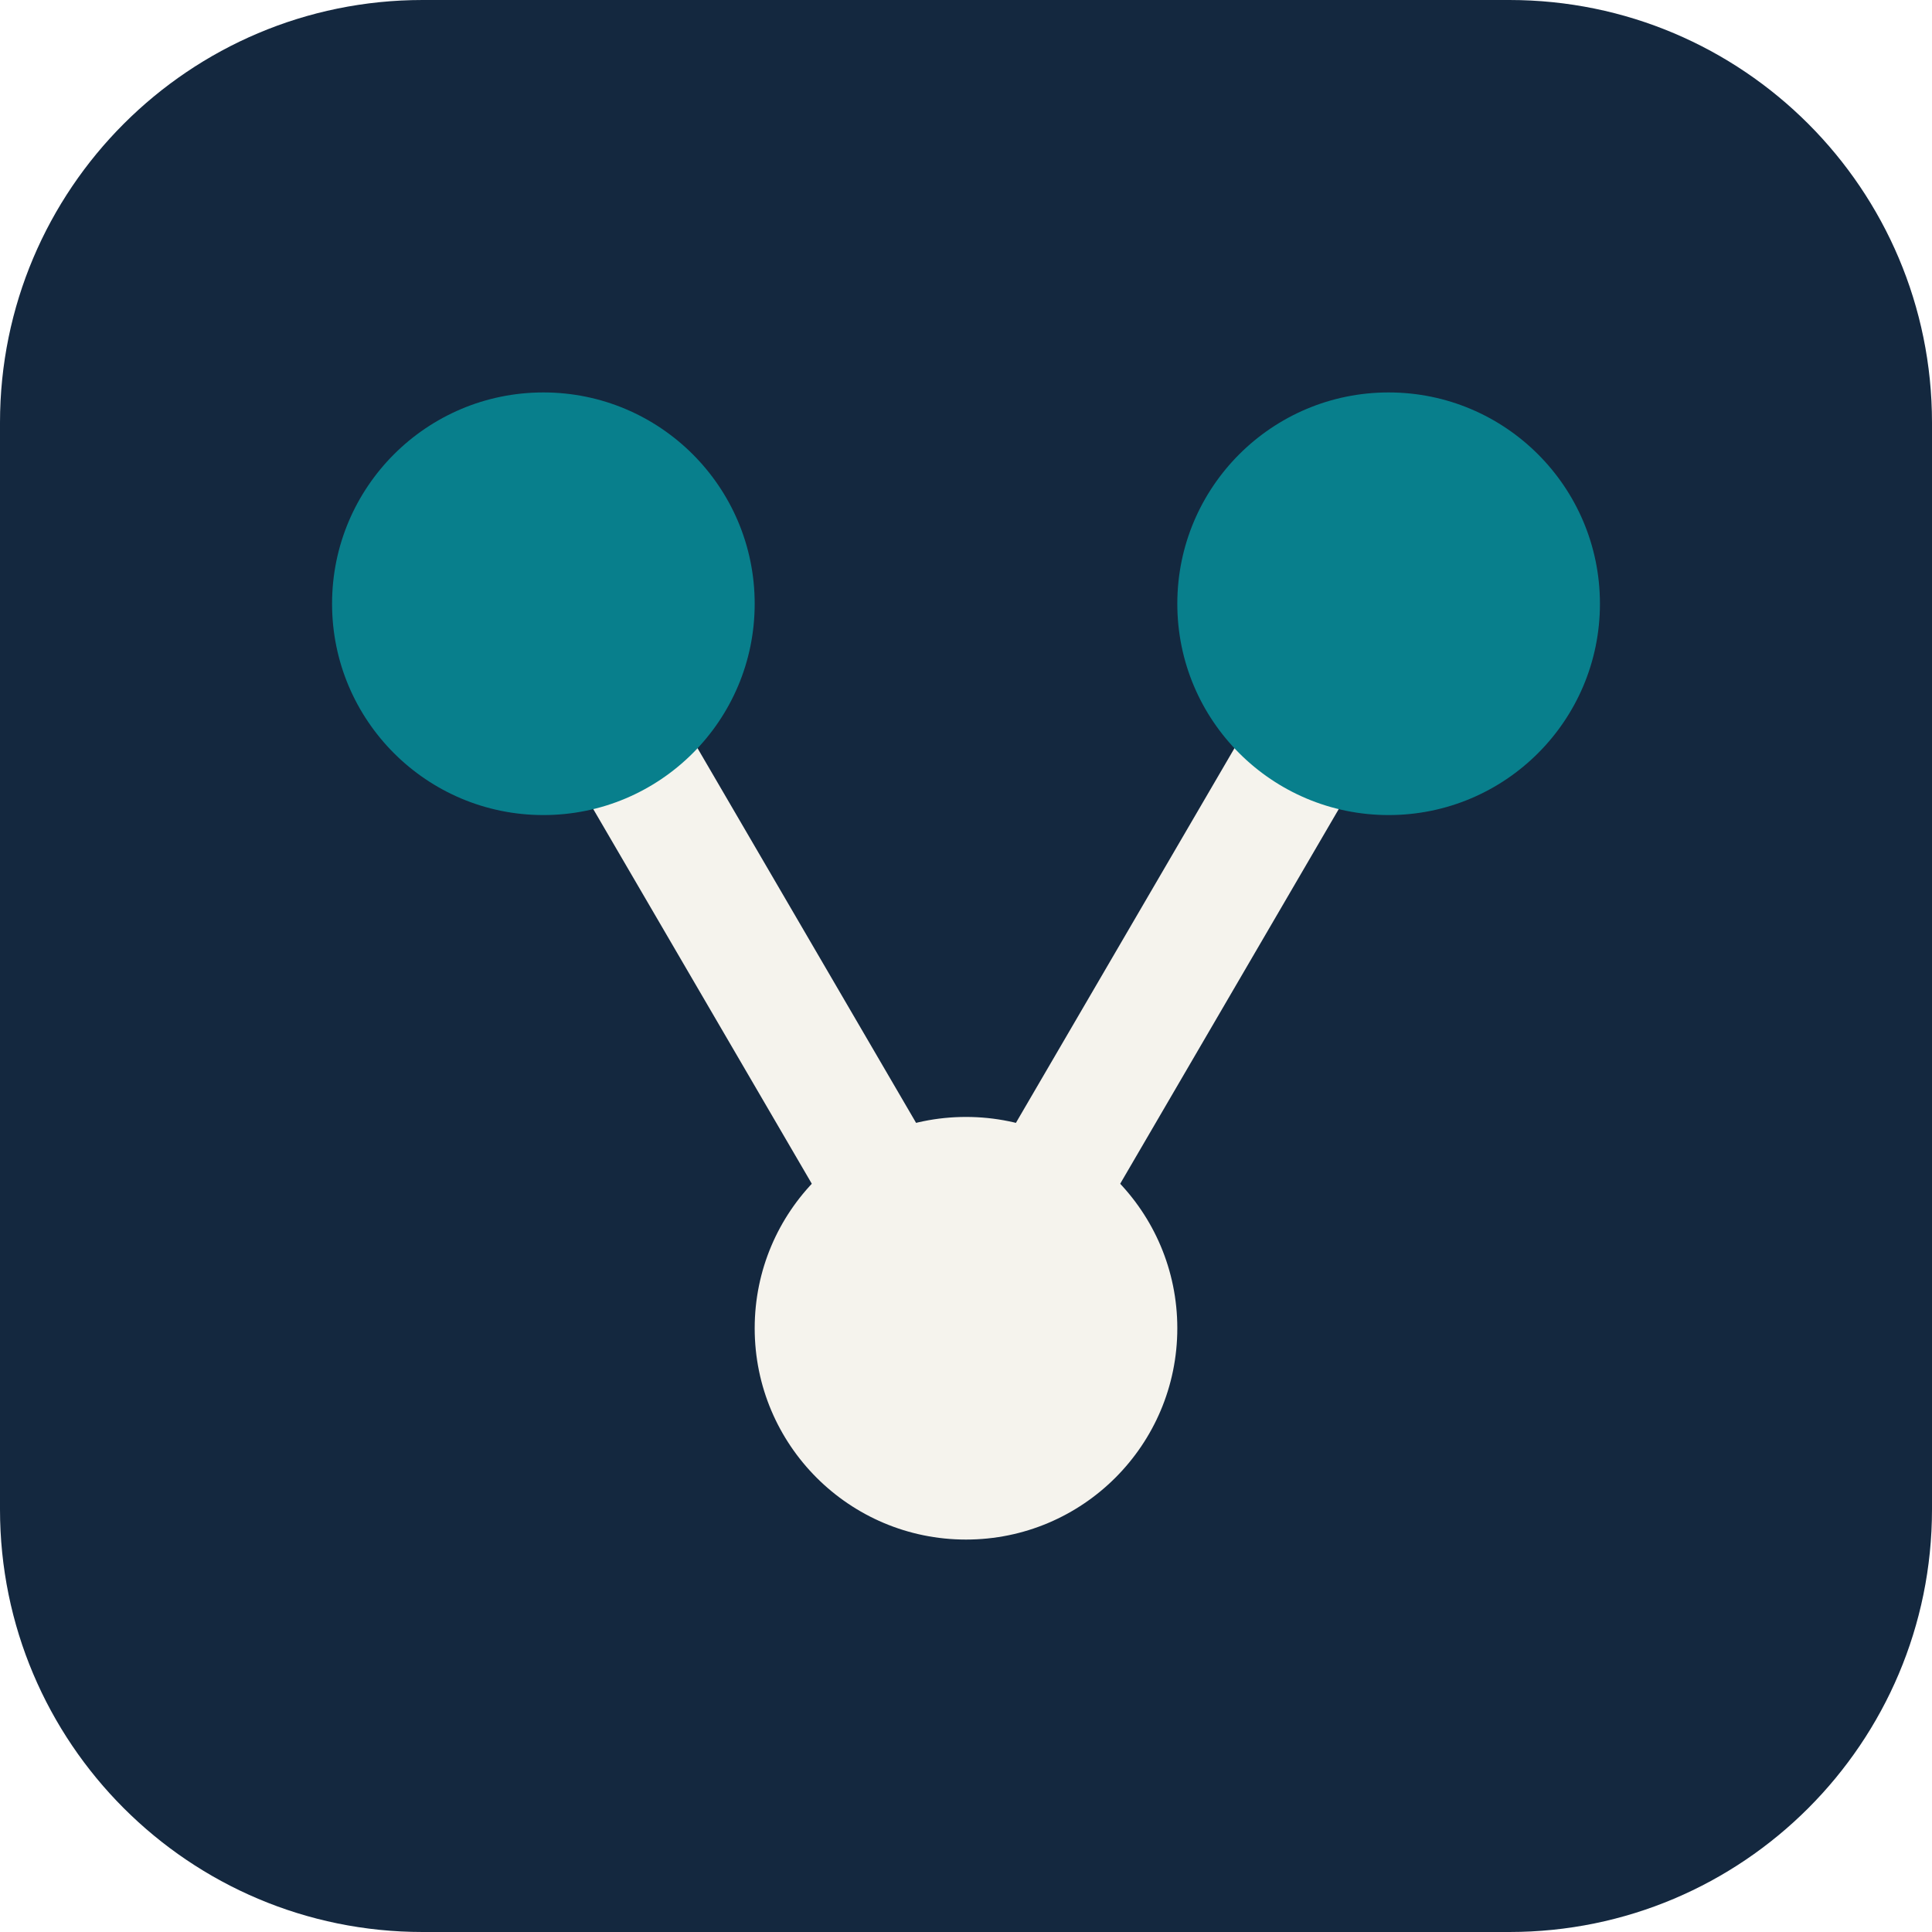
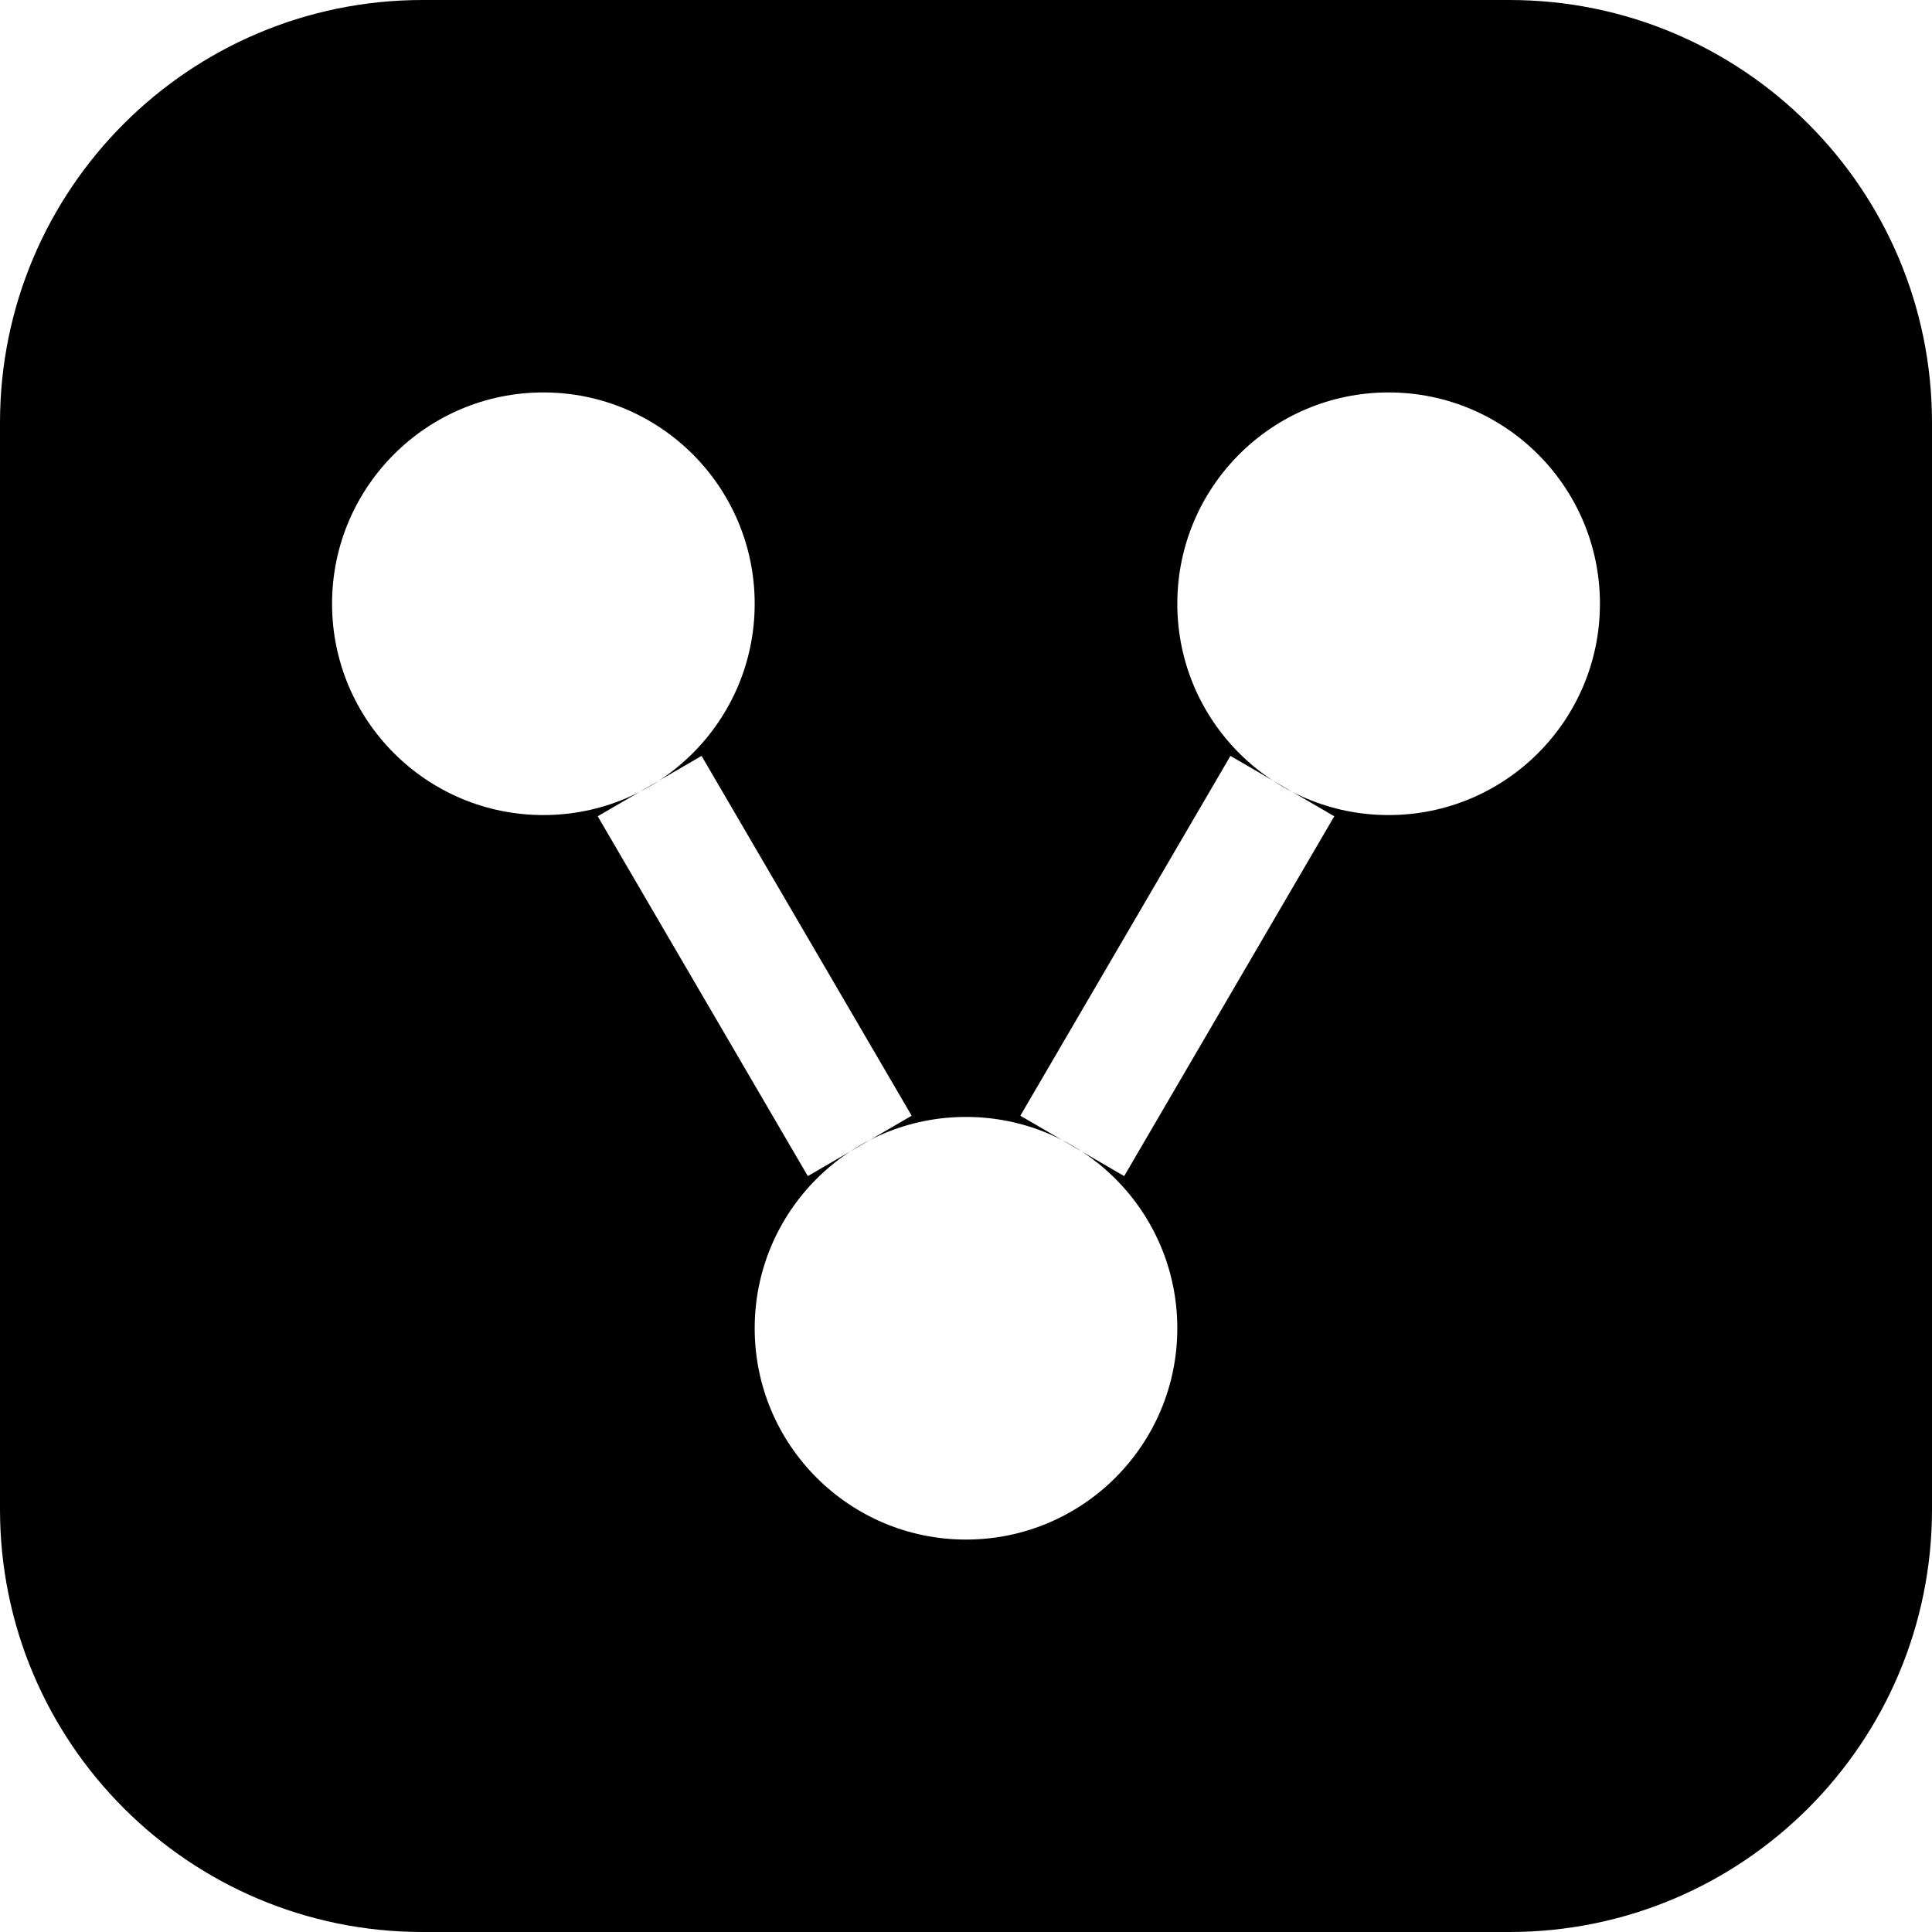
<svg xmlns="http://www.w3.org/2000/svg" viewBox="0 0 32 32" role="img" aria-label="Causa">
-   <rect width="32" height="32" rx="7" fill="#14283F" />
-   <path d="M9 10 L16 22 L23 10" fill="none" stroke="#F5F3ED" stroke-width="2" />
-   <circle cx="9" cy="10" r="3.5" fill="#087F8C" />
-   <circle cx="23" cy="10" r="3.5" fill="#087F8C" />
-   <circle cx="16" cy="22" r="3.5" fill="#F5F3ED" />
+   <path fill="currentColor" fill-rule="evenodd" d="M7 0H25A7 7 0 0 1 32 7V25A7 7 0 0 1 25 32H7A7 7 0 0 1 0 25V7A7 7 0 0 1 7 0Z M5.5 10a3.5 3.5 0 1 0 7 0a3.5 3.5 0 1 0 -7 0Z M19.5 10a3.5 3.5 0 1 0 7 0a3.5 3.5 0 1 0 -7 0Z M12.5 22a3.5 3.5 0 1 0 7 0a3.5 3.5 0 1 0 -7 0Z M11.62 12.52L15.10 18.48L13.38 19.48L9.90 13.52Z M22.10 13.52L18.62 19.48L16.90 18.48L20.38 12.52Z" />
</svg>
